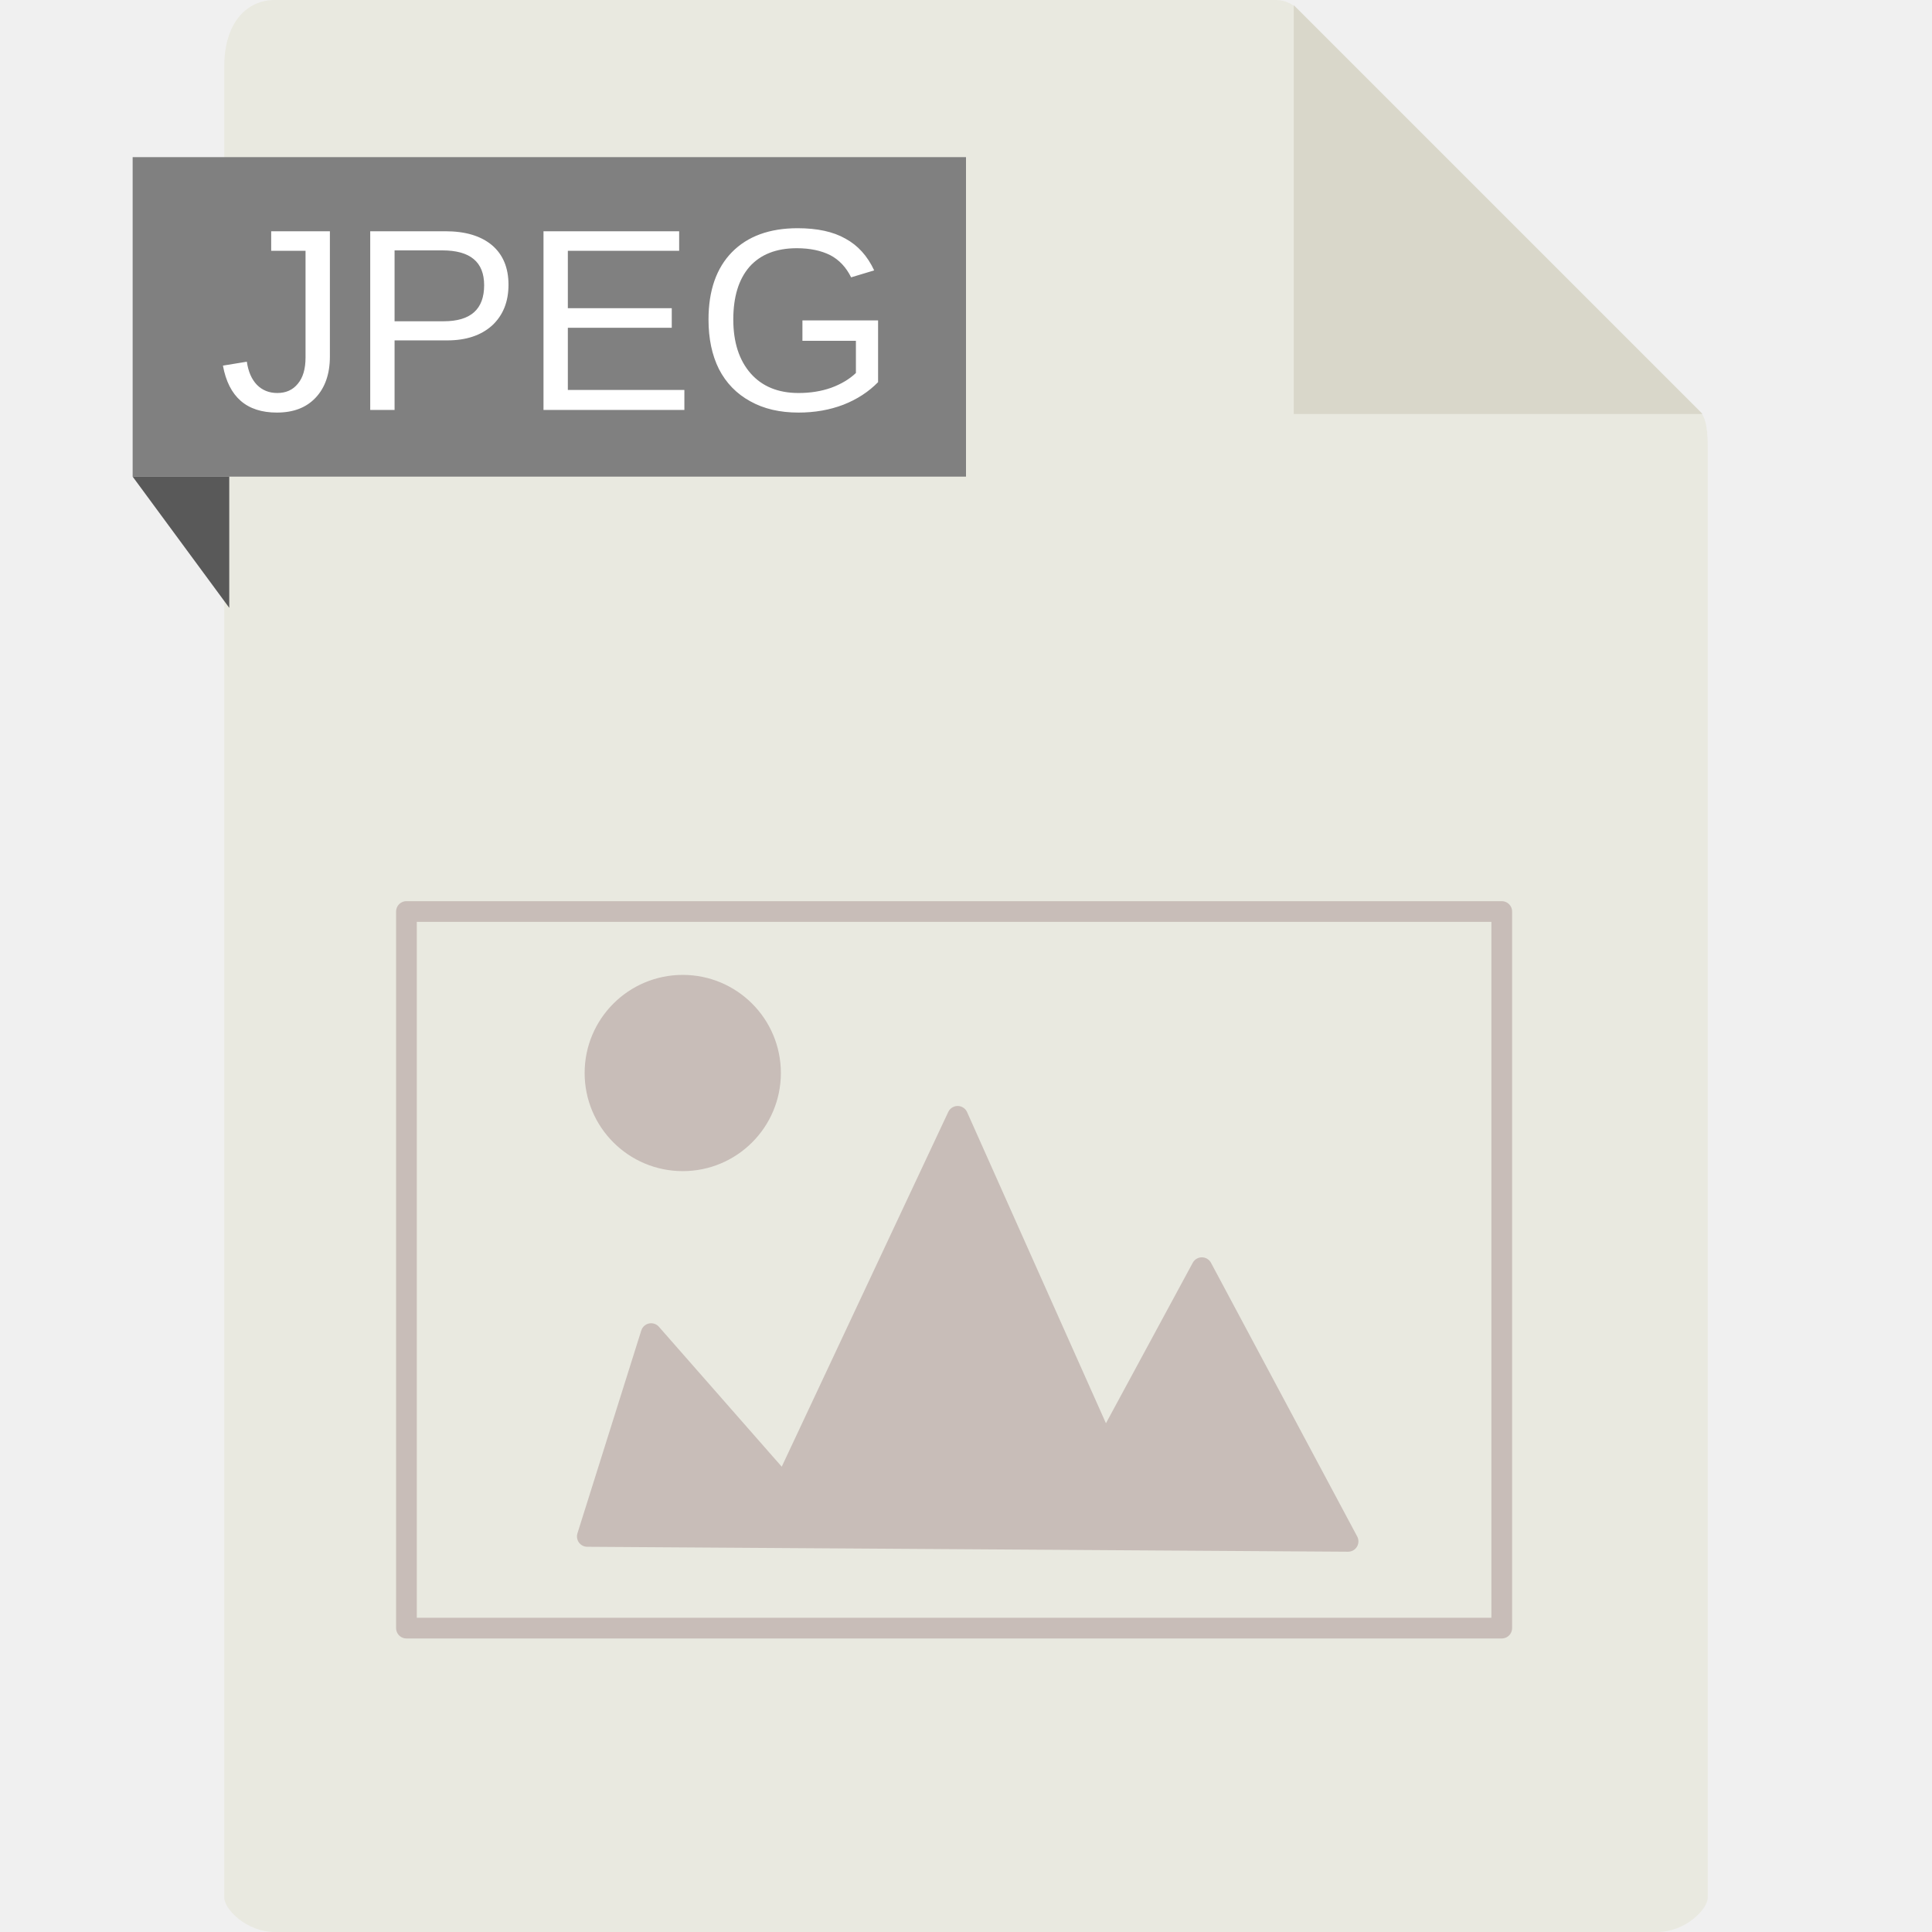
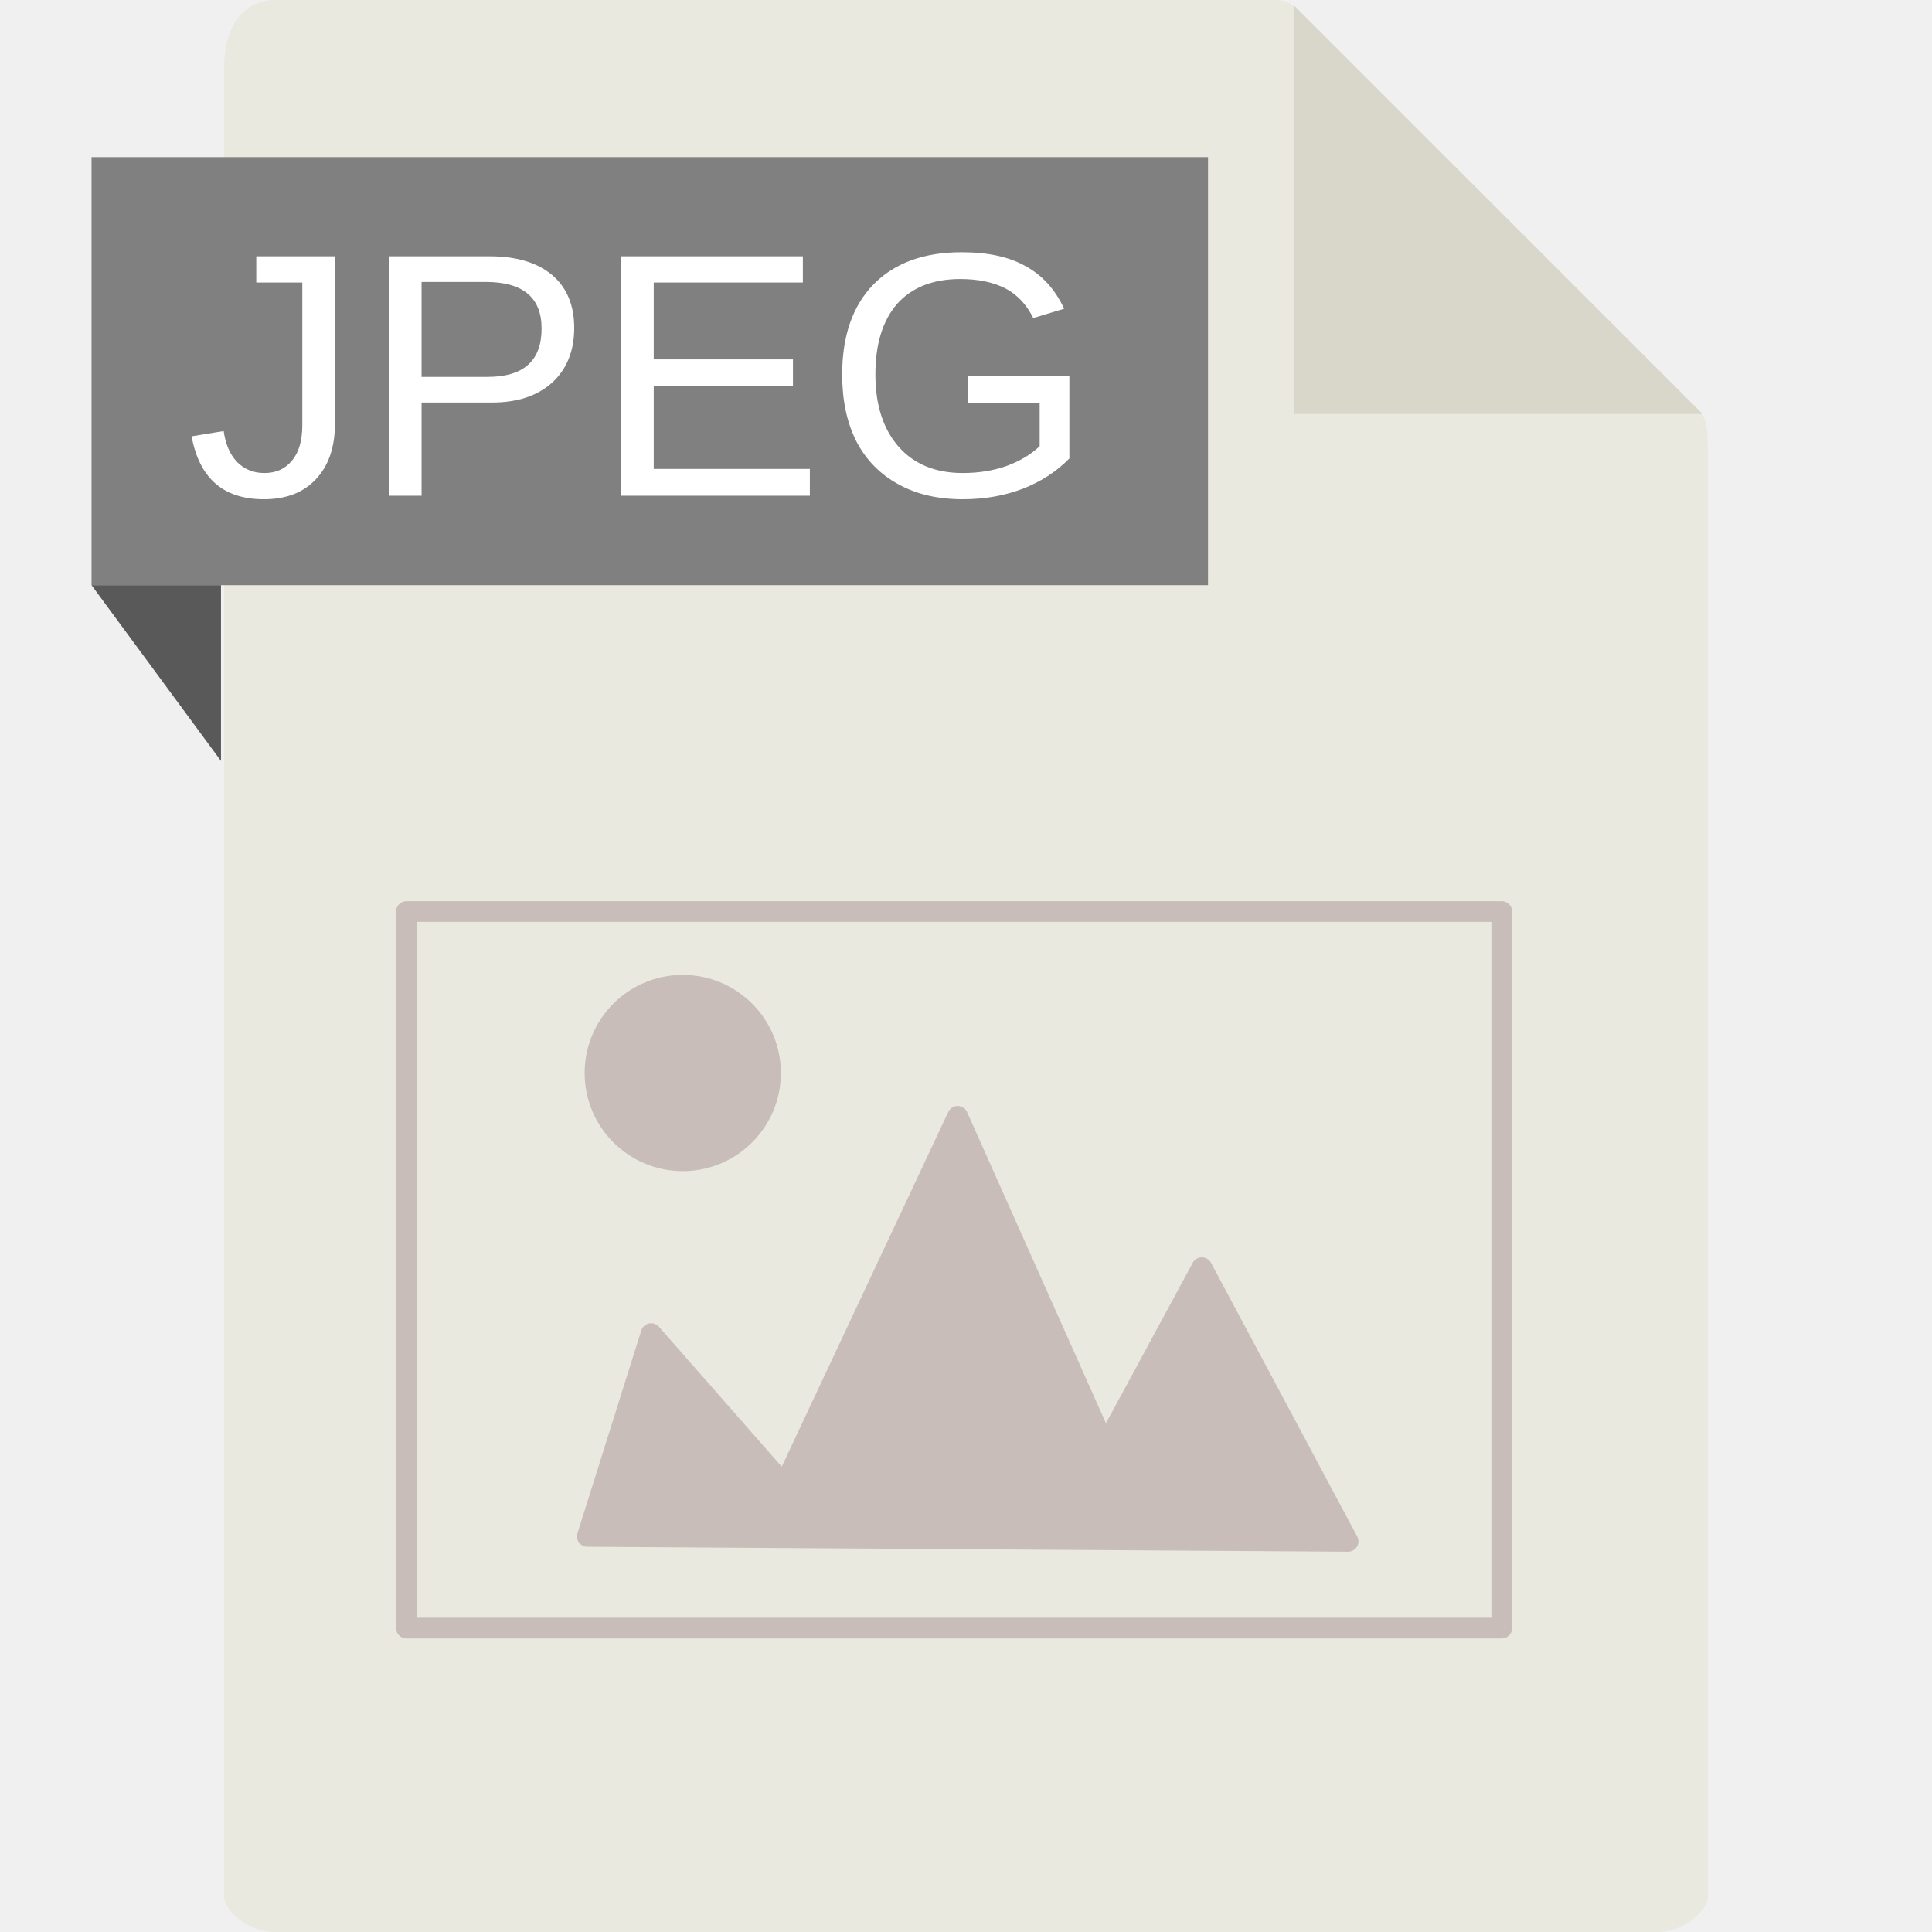
<svg xmlns="http://www.w3.org/2000/svg" width="100%" height="100%" viewBox="0 0 56 56" version="1.1" xml:space="preserve" style="fill-rule:evenodd;clip-rule:evenodd;stroke-linecap:round;stroke-linejoin:round;stroke-miterlimit:1.5;">
  <g>
    <path d="M36.985,0L7.963,0C7.155,0 6.5,0.655 6.5,1.926L6.5,55C6.5,55.345 7.155,56 7.963,56L48.037,56C48.845,56 49.5,55.345 49.5,55L49.5,12.978C49.5,12.282 49.407,12.058 49.243,11.893L37.607,0.257C37.442,0.093 37.218,0 36.985,0Z" style="fill:rgb(233,233,224);fill-rule:nonzero;" />
    <path d="M37.5,0.151L37.5,12L49.349,12L37.5,0.151Z" style="fill:rgb(217,215,202);fill-rule:nonzero;" />
-     <g transform="matrix(0.778537,0,0,0.754975,0.918418,3.09851)">
-       <rect x="3.759" y="1.929" width="31.026" height="12.266" style="fill:rgb(128,128,128);" />
-     </g>
-     <g transform="matrix(0.754975,0,0,0.754975,1.73805,1.11608)">
-       <path d="M2.791,16.821L6.5,16.821L6.5,21.858L2.791,16.821Z" style="fill:rgb(89,89,89);" />
-     </g>
-     <g transform="matrix(0.806612,0,0,0.806612,-0.407092,-7.90418)">
-       <text x="8.376px" y="24.528px" style="font-family:'ArialMT', 'Arial', sans-serif;font-size:9.336px;fill:white;">JPEG</text>
-     </g>
    <g transform="matrix(1,0,0,1,2.16764,0.553309)">
      <path d="M14.856,43.981L16.706,38.102L20.568,42.502L25.59,31.804L29.863,41.379L32.669,36.191L36.907,44.124L14.856,43.981Z" style="fill:rgb(200,189,184);stroke:rgb(200,189,184);stroke-width:0.6px;" />
    </g>
    <g transform="matrix(1,0,0,1,0,-0.983256)">
      <circle cx="19.79" cy="32.085" r="2.544" style="fill:rgb(200,189,184);stroke:rgb(200,189,184);stroke-width:0.6px;" />
    </g>
    <g transform="matrix(1,0,0,1,0,-0.983256)">
      <rect x="11.781" y="27.404" width="31.748" height="20.771" style="fill:none;stroke:rgb(200,189,184);stroke-width:0.6px;" />
    </g>
+     <g transform="matrix(1.04306,0,0,1.01149,-1.26759,2.60369)">
+       <rect x="3.759" y="1.929" width="31.026" height="12.266" style="fill:rgb(128,128,128);" />
+     </g>
+     <g transform="matrix(1.01149,0,0,1.01149,-0.169466,-0.0523177)">
+       <path d="M2.791,16.821L6.5,16.821L6.5,21.858L2.791,16.821Z" style="fill:rgb(89,89,89);" />
+     </g>
+     <g transform="matrix(1.08068,0,0,1.08068,5.40199,14.3694)">
+       <text x="0px" y="0px" style="font-family:'ArialMT', 'Arial', sans-serif;font-size:9.336px;fill:white;">JPEG</text>
+     </g>
  </g>
</svg>
